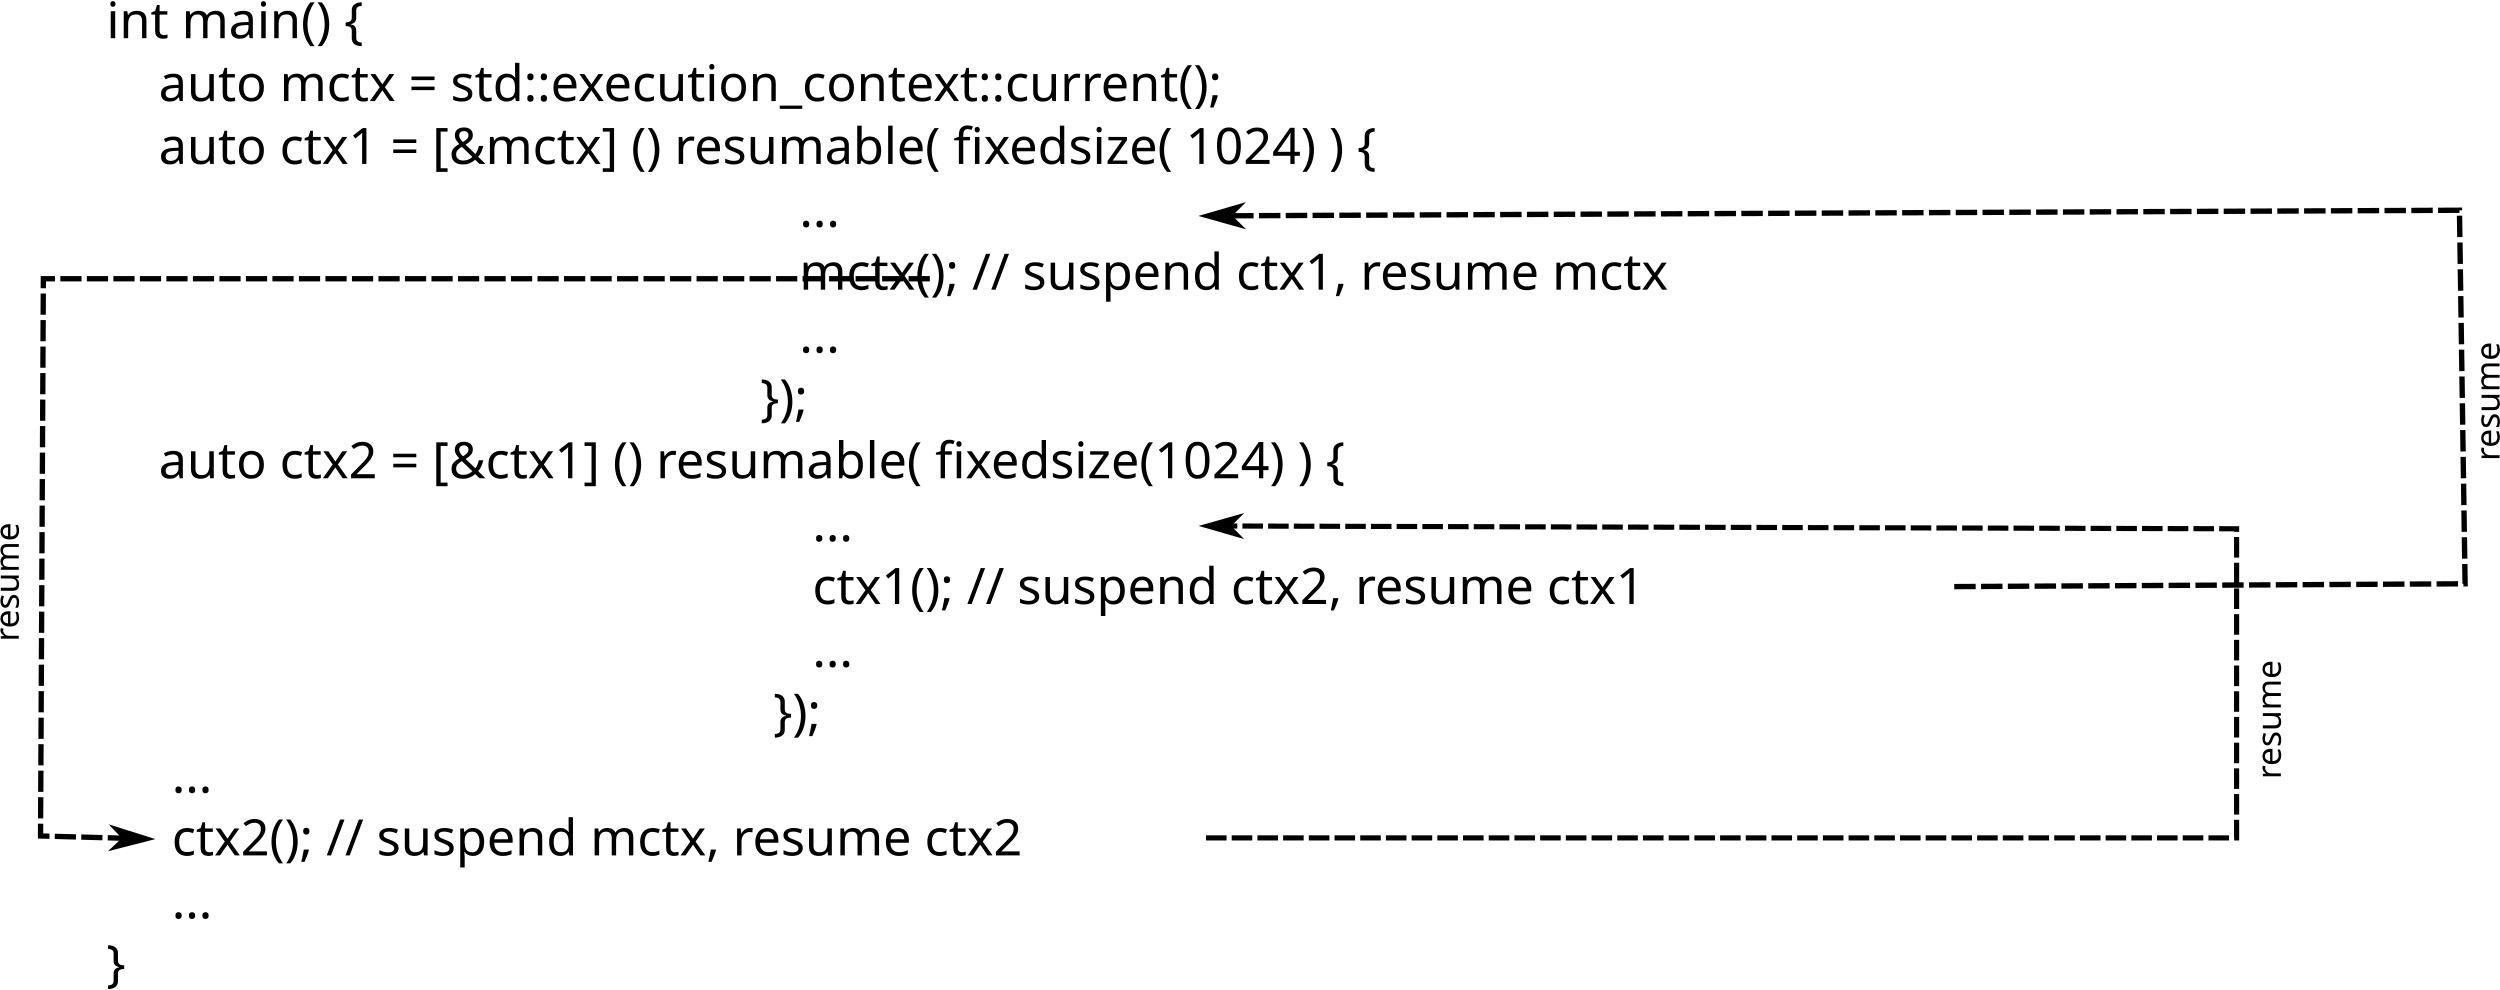
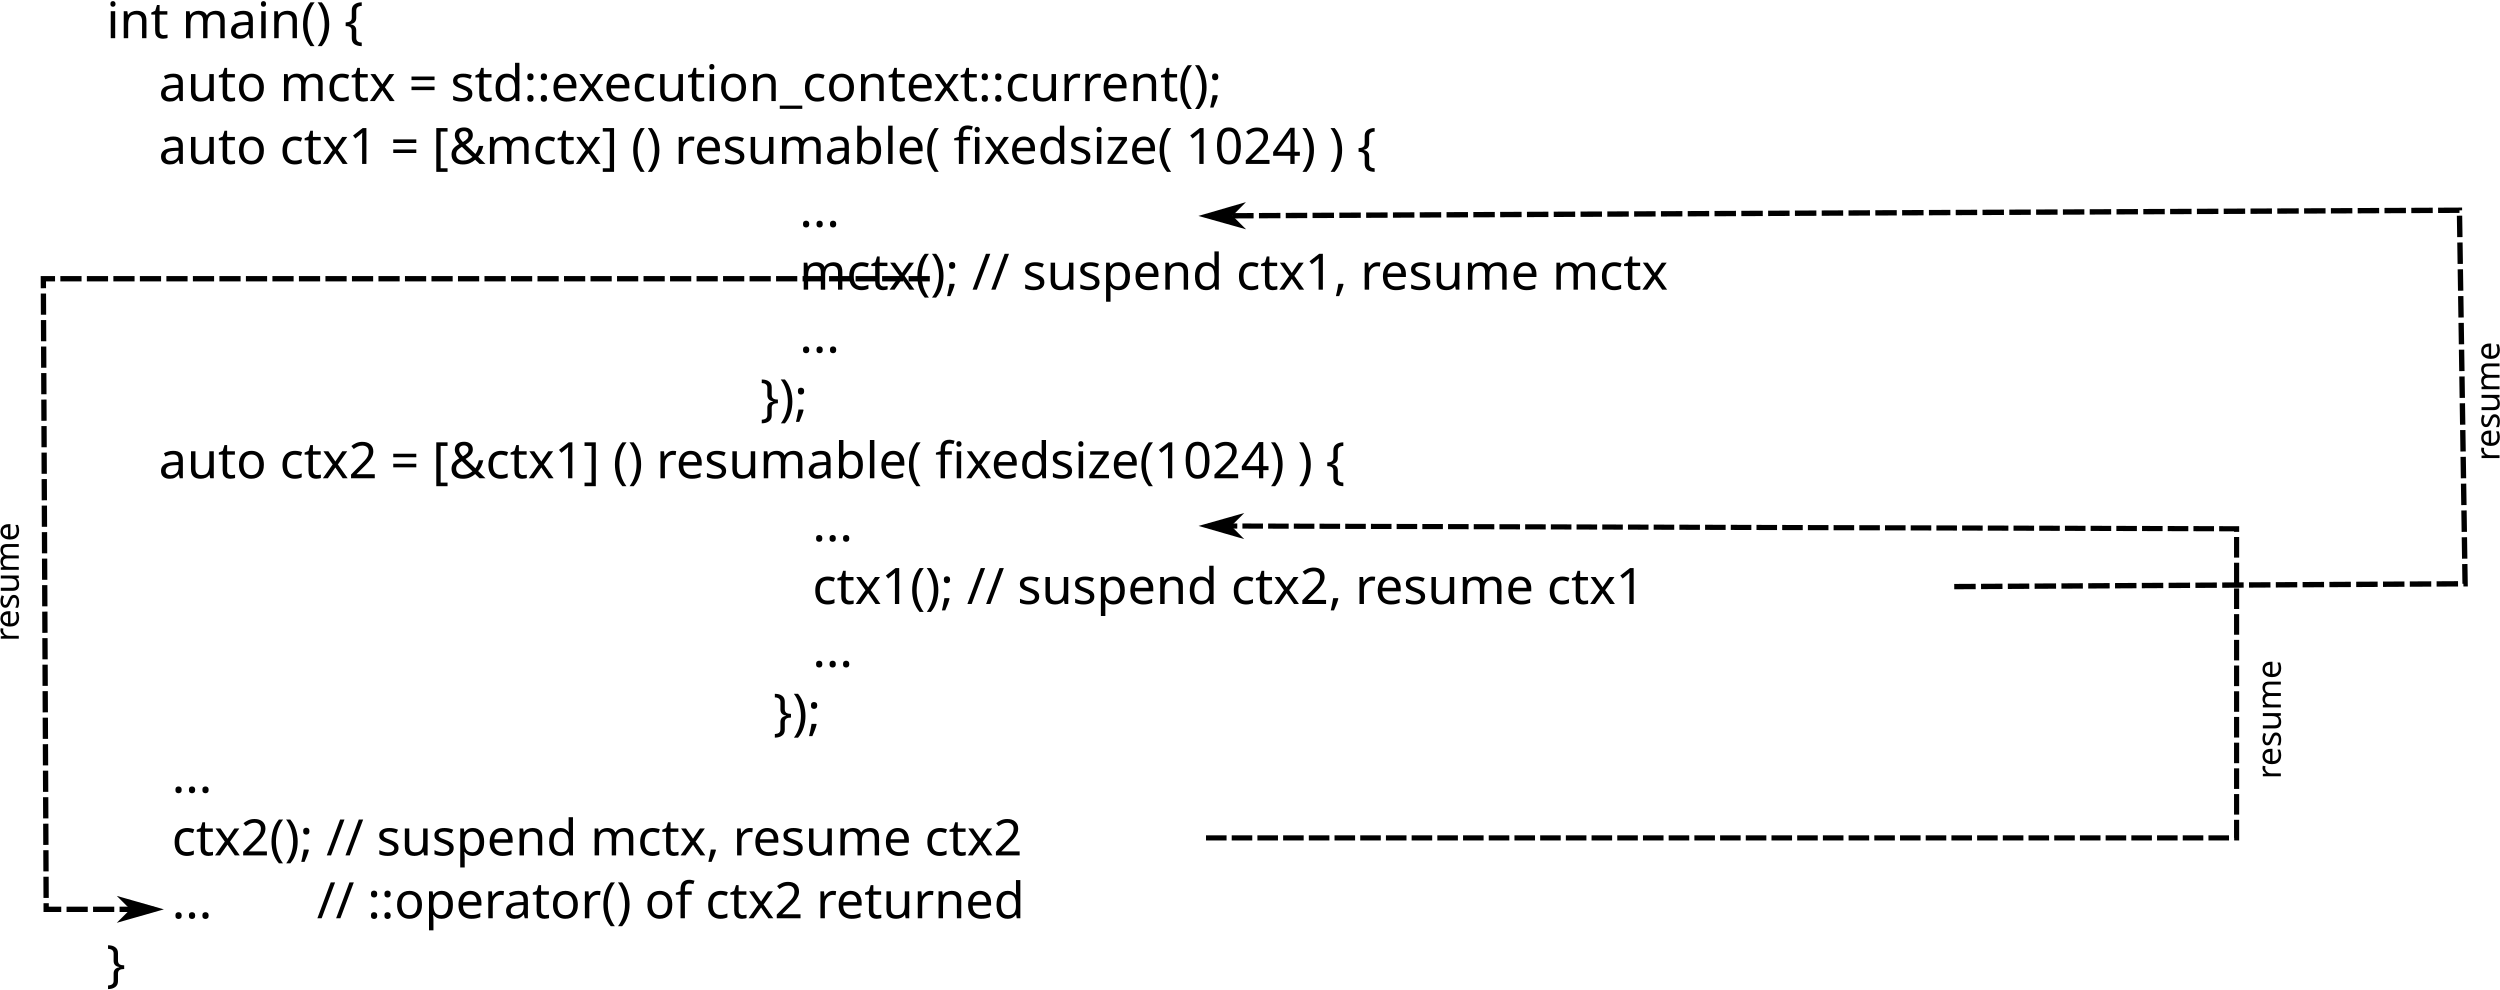
<svg xmlns="http://www.w3.org/2000/svg" width="447.407" height="177.056" id="svg3239" version="1.1">
  <defs id="defs3241">
    <marker orient="auto" refY="0" refX="0" id="Arrow1Mend" style="overflow:visible">
      <path id="path4176" d="M 0,0 5,-5 -12.5,0 5,5 0,0 z" style="fill-rule:evenodd;stroke:#000000;stroke-width:1pt" transform="matrix(-0.4,0,0,-0.4,-4,0)" />
    </marker>
  </defs>
  <g id="layer1" transform="translate(-139.1936,-106.9552)">
    <text xml:space="preserve" style="font-size:10px;font-style:normal;font-weight:normal;line-height:125%;letter-spacing:0px;word-spacing:0px;fill:#000000;fill-opacity:1;stroke:none;font-family:Sans" x="158.247" y="113.793" id="text3247">
      <tspan id="tspan3249" x="158.247" y="113.793" style="font-size:9px">int main() {</tspan>
      <tspan x="158.247" y="125.043" id="tspan3253" style="font-size:9px">    auto mctx = std::execution_context::current();</tspan>
      <tspan x="158.247" y="136.293" id="tspan3257" style="font-size:9px">    auto ctx1 = [&amp;mctx] () resumable( fixedsize( 1024) ) {</tspan>
      <tspan x="158.247" y="147.543" id="tspan3259" style="font-size:9px">                                                     ...</tspan>
      <tspan x="158.247" y="158.793" id="tspan3261" style="font-size:9px">                                                     mctx(); // suspend ctx1, resume mctx</tspan>
      <tspan x="158.247" y="170.043" id="tspan3263" style="font-size:9px">                                                     ...</tspan>
      <tspan x="158.247" y="181.293" id="tspan3265" style="font-size:9px">                                                  });</tspan>
      <tspan x="158.247" y="192.543" id="tspan3269" style="font-size:9px">    auto ctx2 = [&amp;ctx1] () resumable( fixedsize(1024) ) {</tspan>
      <tspan x="158.247" y="203.793" id="tspan3271" style="font-size:9px">                                                      ...</tspan>
      <tspan x="158.247" y="215.043" id="tspan3273" style="font-size:9px">                                                      ctx1(); // suspend ctx2, resume ctx1</tspan>
      <tspan x="158.247" y="226.293" id="tspan3275" style="font-size:9px">                                                      ...</tspan>
      <tspan x="158.247" y="237.543" id="tspan3277" style="font-size:9px">                                                   });</tspan>
      <tspan x="158.247" y="248.793" id="tspan3279" style="font-size:9px">     ...</tspan>
      <tspan x="158.247" y="260.043" id="tspan3281" style="font-size:9px">     ctx2(); // suspend mctx, resume ctx2</tspan>
-       <tspan x="158.247" y="271.293" id="tspan3251" style="font-size:9px">     ...</tspan>
+       <tspan x="158.247" y="271.293" id="tspan3251" style="font-size:9px">     ...        // ::operator() of ctx2 returned</tspan>
      <tspan x="158.247" y="282.543" id="tspan4607" style="font-size:9px">}</tspan>
    </text>
    <path style="fill:none;stroke:#000000;stroke-width:0.92;stroke-linecap:butt;stroke-linejoin:miter;stroke-miterlimit:4;stroke-opacity:1;stroke-dasharray:3.68, 0.92;stroke-dashoffset:0;marker-end:url(#Arrow1Mend)" d="m 355.024,256.907 184.437,0 0,-55.321 -183.953,-0.505" id="path6409" />
    <path style="fill:none;stroke:#000000;stroke-width:0.959;stroke-linecap:butt;stroke-linejoin:miter;stroke-miterlimit:4;stroke-opacity:1;stroke-dasharray:3.837, 0.959;stroke-dashoffset:0;marker-end:url(#Arrow1Mend)" d="m 488.928,211.936 91.425,-0.505 -1.01,-66.85 -223.789,1.01" id="path6593" />
-     <path style="fill:none;stroke:#000000;stroke-width:0.949;stroke-linecap:butt;stroke-linejoin:miter;stroke-miterlimit:4;stroke-opacity:1;stroke-dasharray:3.795, 0.949;stroke-dashoffset:0;marker-end:url(#Arrow1Mend)" d="m 305.597,156.836 -158.645,0 -0.505,99.727 18.693,0.505" id="path6777" />
+     <path style="fill:none;stroke:#000000;stroke-width:0.949;stroke-linecap:butt;stroke-linejoin:miter;stroke-miterlimit:4;stroke-opacity:1;stroke-dasharray:3.795, 0.949;stroke-dashoffset:0;marker-end:url(#Arrow1Mend)" d="m 305.597,156.836 -158.645,0 0.505,112.859 19.198,0" id="path6777" />
    <text xml:space="preserve" style="font-size:6px;font-style:normal;font-weight:normal;line-height:125%;letter-spacing:0px;word-spacing:0px;fill:#000000;fill-opacity:1;stroke:none;font-family:Sans" x="-246.395" y="547.377" id="text6961" transform="matrix(0,-1,1,0,0,0)">
      <tspan id="tspan6963" x="-246.395" y="547.377">resume</tspan>
    </text>
    <text xml:space="preserve" style="font-size:6px;font-style:normal;font-weight:normal;line-height:125%;letter-spacing:0px;word-spacing:0px;fill:#000000;fill-opacity:1;stroke:none;font-family:Sans" x="-189.444" y="586.516" id="text6961-5" transform="matrix(0,-1,1,0,0,0)">
      <tspan id="tspan6963-0" x="-189.444" y="586.516">resume</tspan>
    </text>
    <text xml:space="preserve" style="font-size:6px;font-style:normal;font-weight:normal;line-height:125%;letter-spacing:0px;word-spacing:0px;fill:#000000;fill-opacity:1;stroke:none;font-family:Sans" x="-221.769" y="142.554" id="text6961-2" transform="matrix(0,-1,1,0,0,0)">
      <tspan id="tspan6963-2" x="-221.769" y="142.554">resume</tspan>
    </text>
  </g>
</svg>
